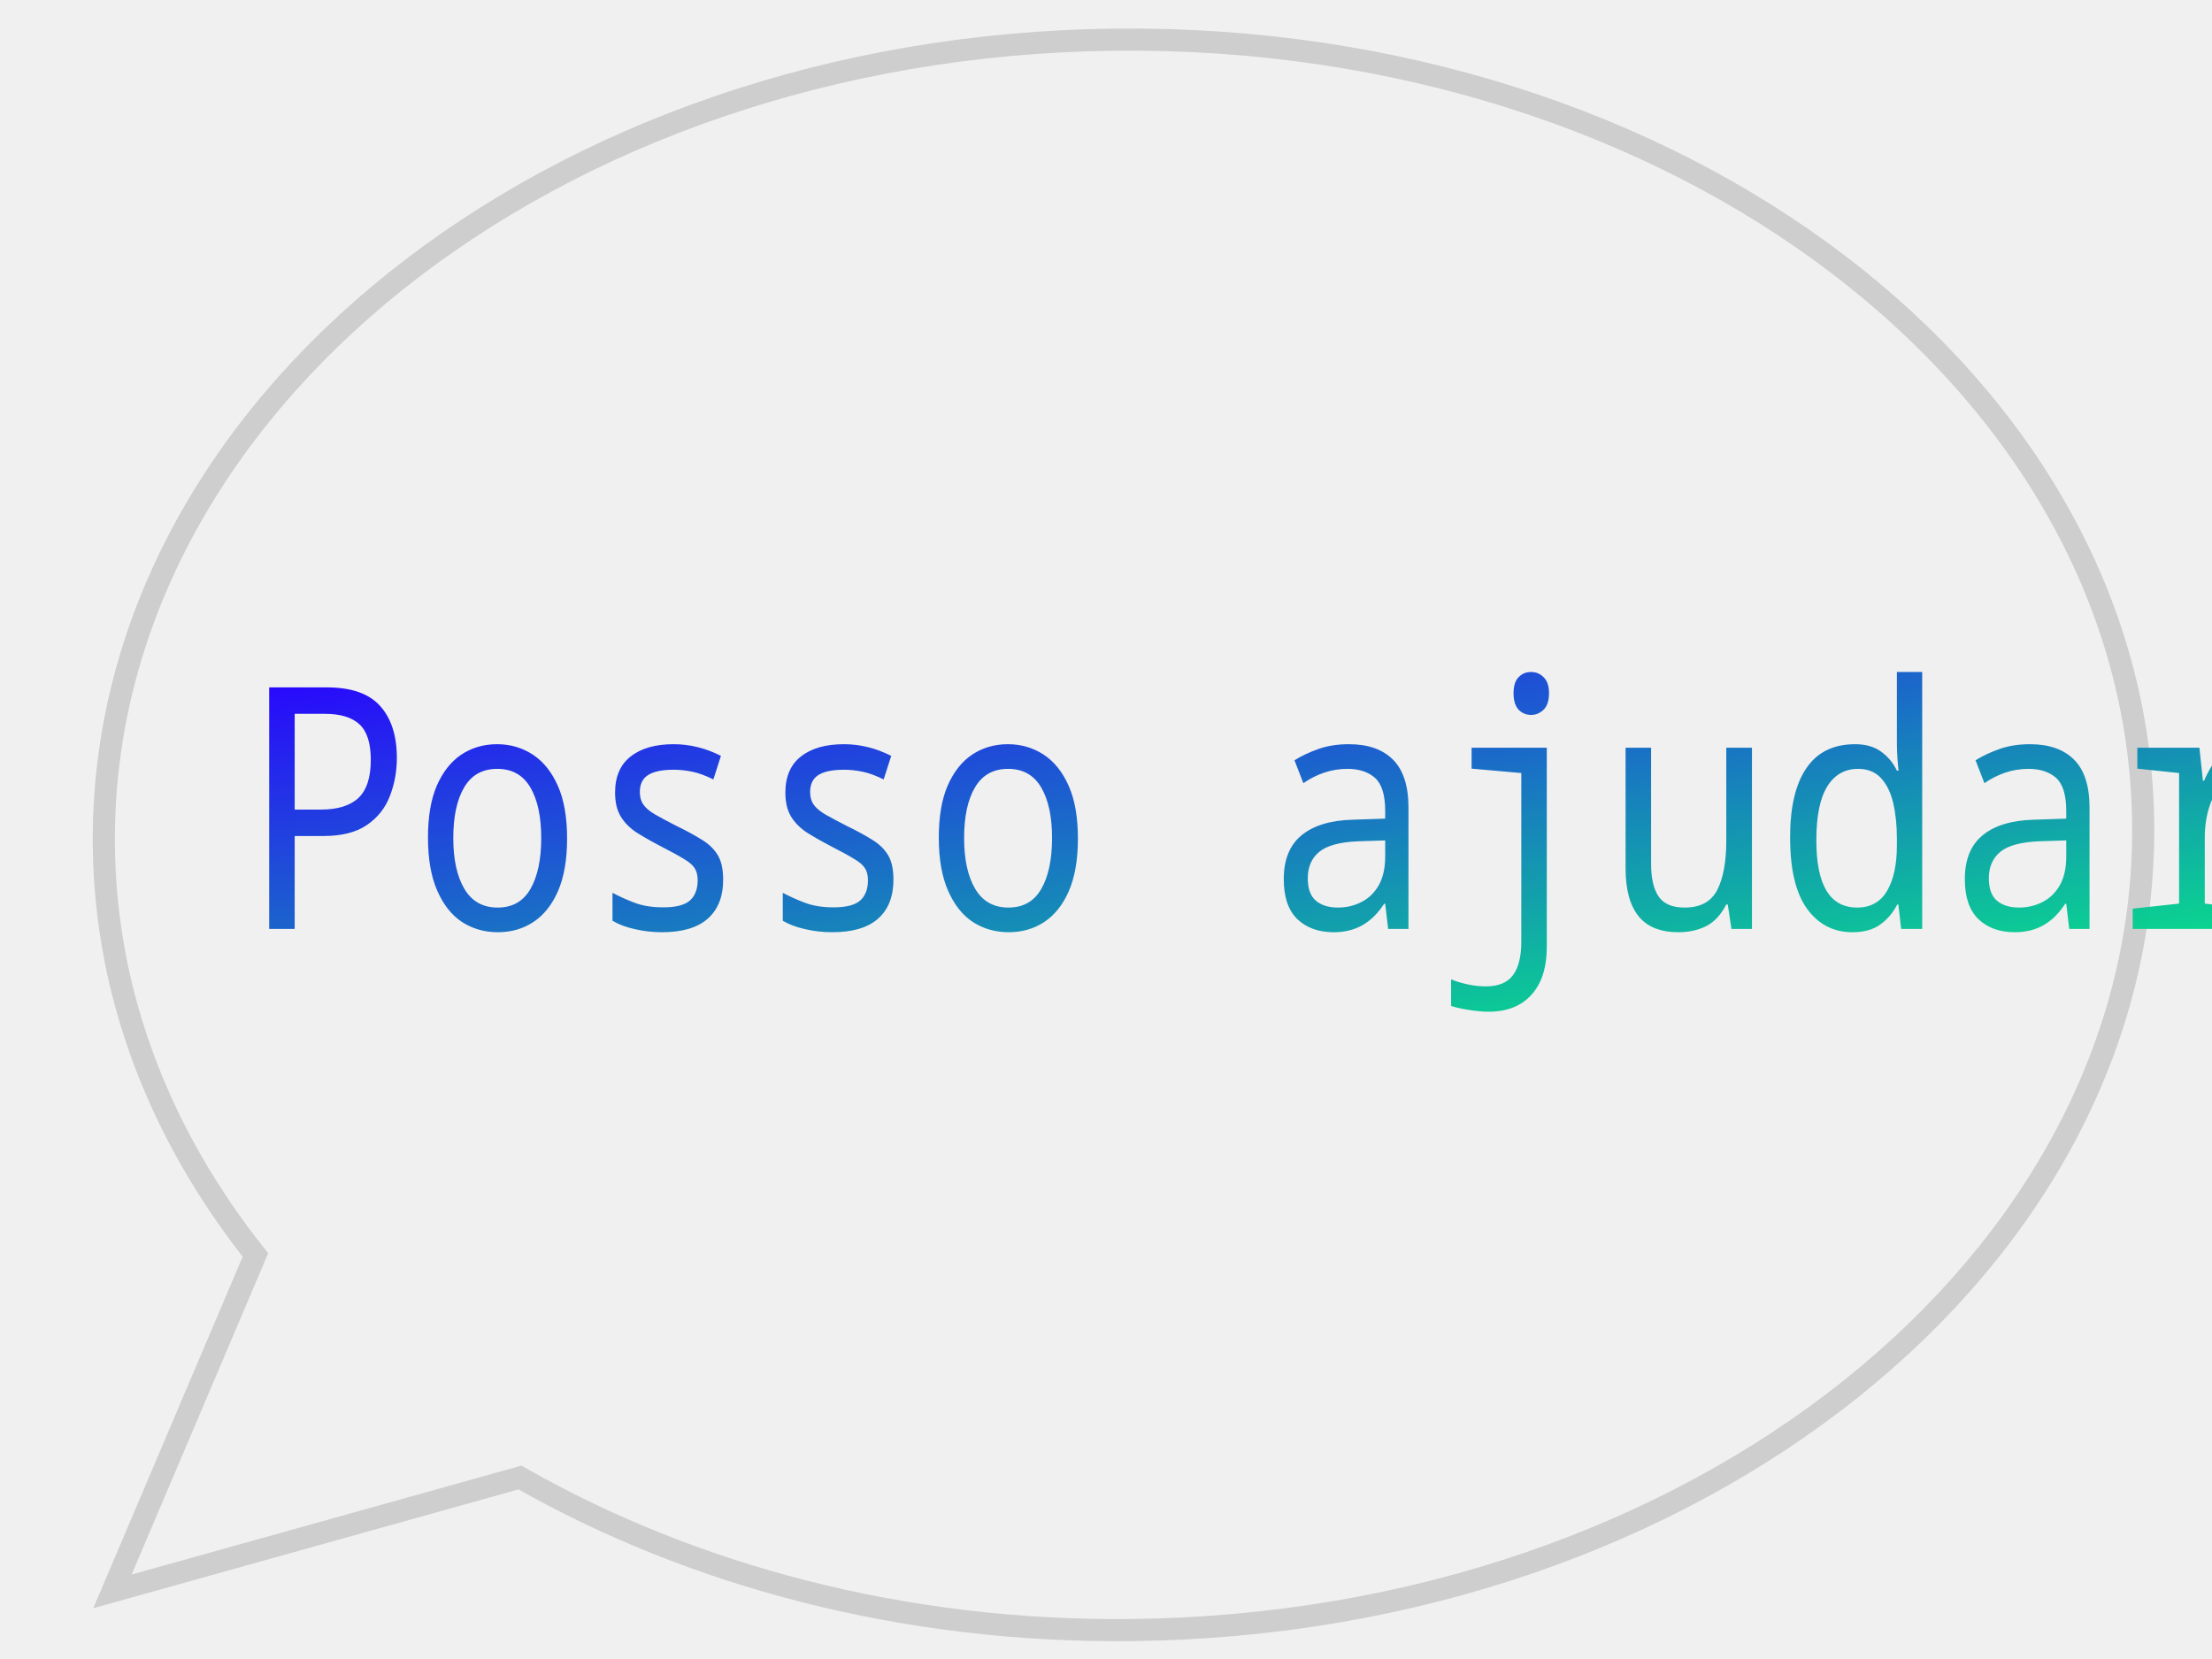
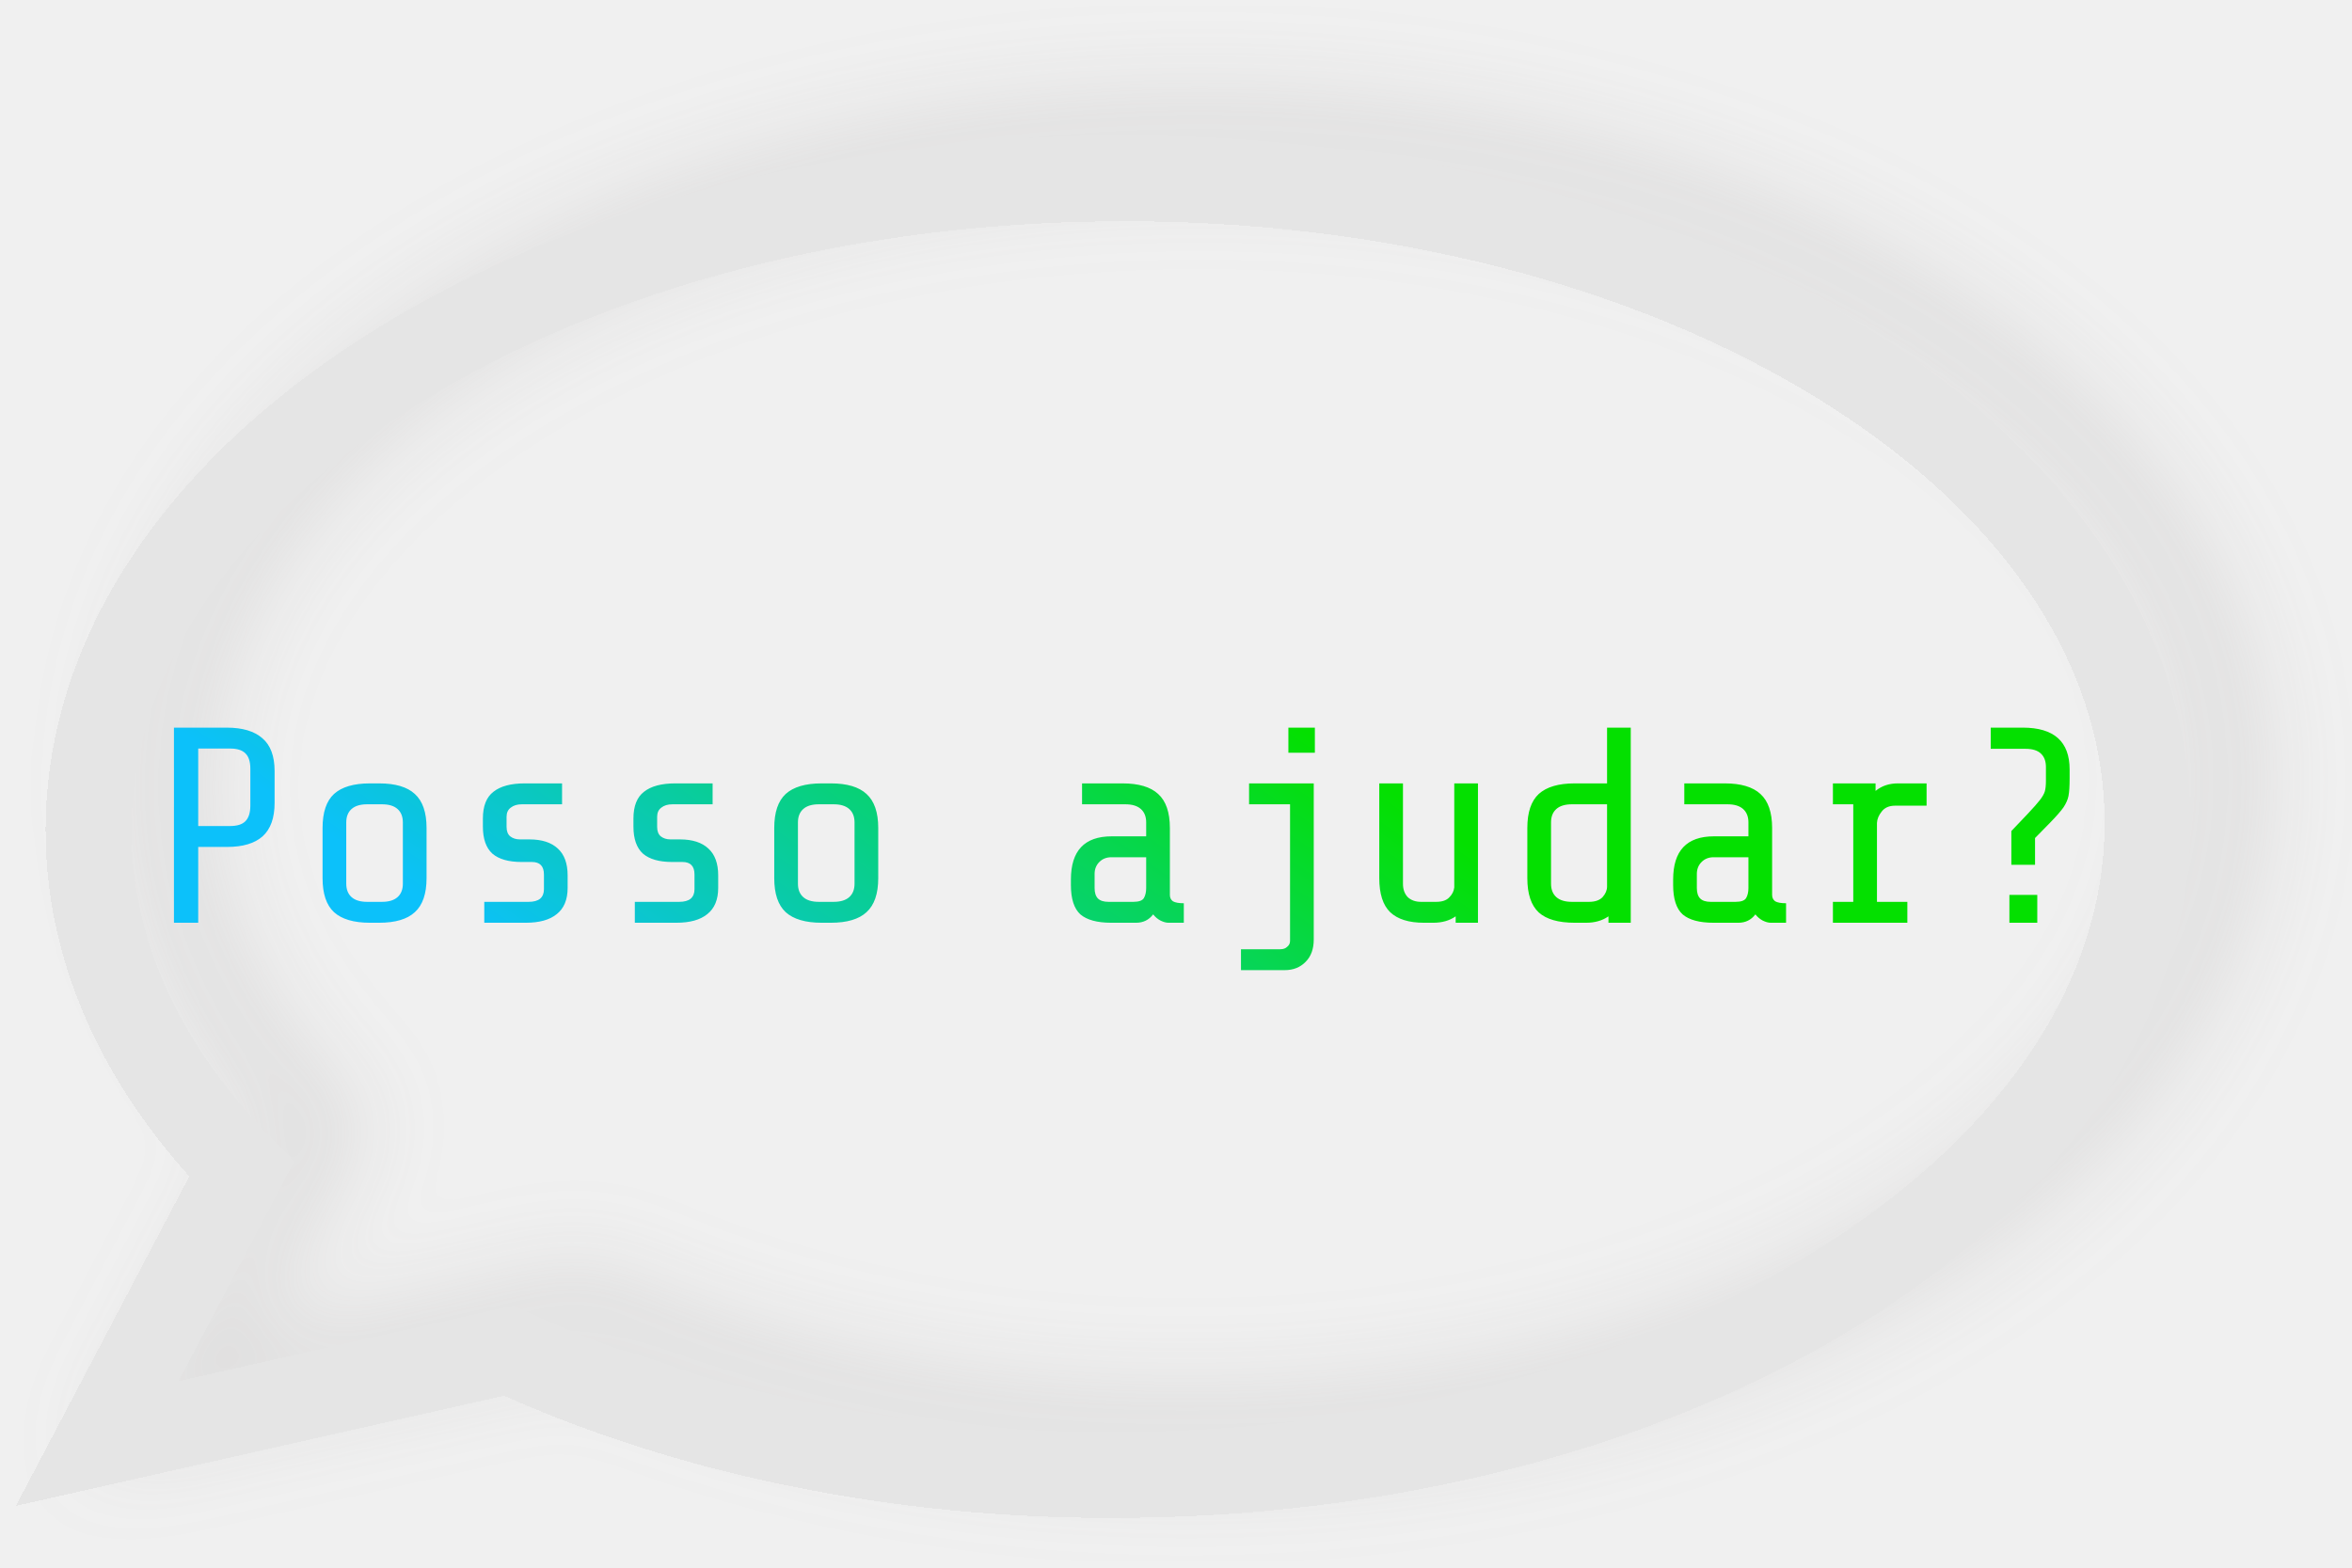
- <svg xmlns="http://www.w3.org/2000/svg" width="800" height="600">
-   <g id="Layer_1">
-     <path id="svg_6" d="m857.452,182.279c-0.388,0 -0.703,0.236 -0.703,0.527c0,0.099 0.037,0.192 0.101,0.272l-0.101,0.222l0.282,-0.072c0.117,0.066 0.263,0.106 0.421,0.106c0.388,0 0.703,-0.236 0.703,-0.527c0,-0.291 -0.315,-0.527 -0.703,-0.527l0,0z" stroke="#000" fill="#fff" />
-     <path id="svg_16" d="m143.103,246.034" opacity="NaN" stroke="#000" fill="#fff" />
-     <path fill="#000000" stroke="#000" d="m843.522,194.219c-0.388,0 -0.703,0.236 -0.703,0.527c0,0.099 0.037,0.192 0.101,0.272l-0.101,0.222l0.282,-0.072c0.117,0.066 0.263,0.106 0.421,0.106c0.388,0 0.703,-0.236 0.703,-0.527c0,-0.291 -0.315,-0.527 -0.703,-0.527l0,0z" id="svg_1" />
-     <path fill="#000000" stroke="#000000" d="m817.652,168.349c-0.388,0 -0.703,0.236 -0.703,0.527c0,0.099 0.037,0.192 0.101,0.272l-0.101,0.222l0.282,-0.072c0.117,0.066 0.263,0.106 0.421,0.106c0.388,0 0.703,-0.236 0.703,-0.527c0,-0.291 -0.315,-0.527 -0.703,-0.527l0,0z" id="svg_2" />
-     <path fill="#000000" stroke="#000000" d="m722.526,210.953z" id="svg_4" />
-     <path transform="rotate(-0.66161 406.333 301.938)" stroke="#666666" opacity="0.25" stroke-width="8" id="svg_8" d="m406.333,14.329c-203.681,0 -368.795,128.771 -368.795,287.614c0,54.281 19.52,104.99 53.108,148.29l-53.108,121.071l147.86,-39.476c61.615,36.079 137.956,57.719 220.935,57.719c203.681,0 368.795,-128.771 368.795,-287.604c0,-158.842 -165.114,-287.614 -368.795,-287.614l0,0z" fill="none" />
-     <text style="cursor: move;" stroke="#999999" transform="matrix(4.27621 0 0 5.09597 -1844.21 -955.256)" xml:space="preserve" text-anchor="start" font-family="'Noto Sans Mono'" font-size="24" id="svg_9" y="253.377" x="451.757" stroke-width="0" fill="url(#svg_13)">Posso ajudar?</text>
+ <svg xmlns="http://www.w3.org/2000/svg" width="237" height="158" viewBox="0 0 237 158" fill="none">
+   <g opacity="0.25" filter="url(#filter0_d_2_37)">
+     <path d="M111.734 17.974C54.443 18.512 8.415 48.203 8.928 84.29C9.103 96.622 14.757 108.091 24.344 117.839L9.797 145.485L51.259 136.126C68.706 144.16 90.249 148.875 113.589 148.655C170.88 148.117 216.907 118.426 216.395 82.342C215.883 46.255 169.024 17.436 111.734 17.974Z" stroke="#868686" stroke-opacity="0.4" stroke-width="8.655" shape-rendering="crispEdges" />
  </g>
+   <path d="M27.67 80.92C27.67 82.437 27.267 83.561 26.462 84.291C25.657 85.003 24.467 85.359 22.894 85.359H19.973V93H17.528V73.335H22.838C24.43 73.335 25.628 73.691 26.434 74.402C27.258 75.095 27.67 76.2 27.67 77.717V80.92ZM25.226 77.465C25.226 76.753 25.057 76.238 24.72 75.919C24.402 75.601 23.887 75.442 23.175 75.442H19.973V83.252H23.175C23.887 83.252 24.402 83.093 24.72 82.774C25.057 82.437 25.226 81.913 25.226 81.201V77.465ZM42.982 88.505C42.982 90.078 42.588 91.221 41.802 91.933C41.034 92.644 39.835 93 38.206 93H37.279C35.65 93 34.441 92.644 33.655 91.933C32.887 91.221 32.503 90.078 32.503 88.505V83.448C32.503 81.875 32.887 80.733 33.655 80.021C34.441 79.309 35.65 78.954 37.279 78.954H38.206C39.835 78.954 41.034 79.309 41.802 80.021C42.588 80.733 42.982 81.875 42.982 83.448V88.505ZM40.594 82.886C40.594 82.306 40.416 81.856 40.06 81.538C39.704 81.22 39.18 81.061 38.487 81.061H36.998C36.305 81.061 35.781 81.22 35.425 81.538C35.069 81.856 34.891 82.306 34.891 82.886V89.067C34.891 89.648 35.069 90.097 35.425 90.415C35.781 90.734 36.305 90.893 36.998 90.893H38.487C39.18 90.893 39.704 90.734 40.06 90.415C40.416 90.097 40.594 89.648 40.594 89.067V82.886ZM57.198 89.488C57.198 90.668 56.833 91.549 56.102 92.129C55.391 92.71 54.351 93 52.984 93H48.798V90.893H53.265C53.77 90.893 54.154 90.79 54.417 90.584C54.679 90.359 54.81 90.041 54.81 89.629V88.14C54.81 87.297 54.407 86.876 53.602 86.876H52.562C51.252 86.876 50.268 86.595 49.613 86.033C48.976 85.452 48.658 84.544 48.658 83.308V82.493C48.658 81.238 49.014 80.339 49.725 79.796C50.437 79.234 51.486 78.954 52.872 78.954H56.636V81.061H52.591C52.122 81.061 51.748 81.173 51.467 81.398C51.186 81.604 51.045 81.913 51.045 82.325V83.336C51.045 83.767 51.167 84.085 51.411 84.291C51.673 84.497 52.001 84.6 52.394 84.6H53.349C54.604 84.6 55.559 84.909 56.215 85.527C56.87 86.127 57.198 87.026 57.198 88.224V89.488ZM72.369 89.488C72.369 90.668 72.004 91.549 71.274 92.129C70.562 92.71 69.522 93 68.155 93H63.969V90.893H68.436C68.942 90.893 69.326 90.79 69.588 90.584C69.85 90.359 69.981 90.041 69.981 89.629V88.14C69.981 87.297 69.579 86.876 68.773 86.876H67.734C66.423 86.876 65.44 86.595 64.784 86.033C64.147 85.452 63.829 84.544 63.829 83.308V82.493C63.829 81.238 64.185 80.339 64.897 79.796C65.608 79.234 66.657 78.954 68.043 78.954H71.807V81.061H67.762C67.294 81.061 66.919 81.173 66.638 81.398C66.357 81.604 66.217 81.913 66.217 82.325V83.336C66.217 83.767 66.339 84.085 66.582 84.291C66.844 84.497 67.172 84.6 67.565 84.6H68.52C69.775 84.6 70.73 84.909 71.386 85.527C72.041 86.127 72.369 87.026 72.369 88.224V89.488ZM88.496 88.505C88.496 90.078 88.102 91.221 87.316 91.933C86.548 92.644 85.349 93 83.72 93H82.793C81.163 93 79.955 92.644 79.169 91.933C78.401 91.221 78.017 90.078 78.017 88.505V83.448C78.017 81.875 78.401 80.733 79.169 80.021C79.955 79.309 81.163 78.954 82.793 78.954H83.72C85.349 78.954 86.548 79.309 87.316 80.021C88.102 80.733 88.496 81.875 88.496 83.448V88.505ZM86.108 82.886C86.108 82.306 85.93 81.856 85.574 81.538C85.218 81.22 84.694 81.061 84.001 81.061H82.512C81.819 81.061 81.294 81.22 80.939 81.538C80.583 81.856 80.405 82.306 80.405 82.886V89.067C80.405 89.648 80.583 90.097 80.939 90.415C81.294 90.734 81.819 90.893 82.512 90.893H84.001C84.694 90.893 85.218 90.734 85.574 90.415C85.93 90.097 86.108 89.648 86.108 89.067V82.886ZM117.743 93C117.499 93 117.228 92.925 116.928 92.775C116.647 92.625 116.404 92.419 116.198 92.157C115.767 92.719 115.196 93 114.484 93H111.984C110.56 93 109.521 92.719 108.865 92.157C108.229 91.577 107.91 90.593 107.91 89.207V88.646C107.91 85.743 109.277 84.291 112.012 84.291H115.495V82.886C115.495 82.306 115.317 81.856 114.961 81.538C114.606 81.22 114.081 81.061 113.388 81.061H109.034V78.954H113.107C114.737 78.954 115.935 79.309 116.703 80.021C117.49 80.733 117.883 81.875 117.883 83.448V90.191C117.883 90.472 117.986 90.687 118.192 90.837C118.417 90.968 118.782 91.034 119.288 91.034V93H117.743ZM114.203 90.893C114.765 90.893 115.121 90.762 115.271 90.5C115.42 90.237 115.495 89.9 115.495 89.488V86.398H111.984C111.497 86.398 111.094 86.557 110.776 86.876C110.457 87.194 110.298 87.597 110.298 88.084V89.488C110.298 89.975 110.41 90.331 110.635 90.556C110.86 90.781 111.216 90.893 111.703 90.893H114.203ZM132.493 73.335V75.863H129.824V73.335H132.493ZM129.009 95.669C129.309 95.669 129.543 95.585 129.711 95.416C129.899 95.266 129.992 95.07 129.992 94.826V81.061H125.863V78.954H132.38V94.686C132.38 95.641 132.109 96.39 131.566 96.933C131.022 97.495 130.32 97.776 129.459 97.776H125.048V95.669H129.009ZM146.681 92.354C146.063 92.785 145.313 93 144.433 93H143.478C141.961 93 140.828 92.644 140.079 91.933C139.348 91.221 138.983 90.078 138.983 88.505V78.954H141.371V89.067C141.371 89.629 141.53 90.078 141.849 90.415C142.186 90.734 142.635 90.893 143.197 90.893H144.714C145.313 90.893 145.754 90.743 146.035 90.444C146.334 90.144 146.503 89.807 146.54 89.432V78.954H148.928V93H146.681V92.354ZM162.077 92.354C161.459 92.785 160.71 93 159.829 93H158.677C157.029 93 155.821 92.653 155.053 91.961C154.286 91.249 153.902 90.097 153.902 88.505V83.448C153.902 81.875 154.286 80.733 155.053 80.021C155.84 79.309 157.048 78.954 158.677 78.954H161.936V73.335H164.324V93H162.077V92.354ZM160.11 90.893C160.728 90.893 161.187 90.734 161.487 90.415C161.786 90.078 161.936 89.722 161.936 89.348V81.061H158.397C157.704 81.061 157.179 81.22 156.823 81.538C156.468 81.856 156.29 82.306 156.29 82.886V89.067C156.29 89.648 156.468 90.097 156.823 90.415C157.179 90.734 157.704 90.893 158.397 90.893H160.11ZM178.428 93C178.185 93 177.913 92.925 177.613 92.775C177.332 92.625 177.089 92.419 176.883 92.157C176.452 92.719 175.881 93 175.169 93H172.669C171.246 93 170.206 92.719 169.551 92.157C168.914 91.577 168.595 90.593 168.595 89.207V88.646C168.595 85.743 169.963 84.291 172.697 84.291H176.181V82.886C176.181 82.306 176.003 81.856 175.647 81.538C175.291 81.22 174.767 81.061 174.074 81.061H169.719V78.954H173.793C175.422 78.954 176.621 79.309 177.389 80.021C178.175 80.733 178.568 81.875 178.568 83.448V90.191C178.568 90.472 178.671 90.687 178.877 90.837C179.102 90.968 179.467 91.034 179.973 91.034V93H178.428ZM174.888 90.893C175.45 90.893 175.806 90.762 175.956 90.5C176.106 90.237 176.181 89.9 176.181 89.488V86.398H172.669C172.182 86.398 171.779 86.557 171.461 86.876C171.143 87.194 170.983 87.597 170.983 88.084V89.488C170.983 89.975 171.096 90.331 171.32 90.556C171.545 90.781 171.901 90.893 172.388 90.893H174.888ZM186.745 90.893V81.061H184.694V78.954H188.992V79.712C189.61 79.206 190.359 78.954 191.239 78.954H194.133V81.201H190.959C190.359 81.201 189.91 81.398 189.61 81.791C189.31 82.165 189.151 82.549 189.133 82.943V90.893H192.195V93H184.694V90.893H186.745ZM208.546 78.448C208.546 79.234 208.508 79.824 208.433 80.218C208.359 80.592 208.19 80.976 207.928 81.37C207.666 81.744 207.207 82.269 206.551 82.943L205.062 84.46V87.157H202.674V83.757L204.304 82.044C204.903 81.407 205.325 80.929 205.568 80.611C205.811 80.293 205.971 80.012 206.046 79.768C206.121 79.506 206.158 79.15 206.158 78.701V77.296C206.158 76.715 205.989 76.266 205.652 75.948C205.315 75.629 204.8 75.47 204.107 75.47H200.596V73.335H203.826C206.973 73.335 208.546 74.74 208.546 77.549V78.448ZM205.287 90.191V93H202.478V90.191H205.287Z" fill="url(#paint0_linear_2_37)" />
  <defs>
-     <linearGradient y2="1" x2="1" y1="0" x1="0" id="svg_13">
-       <stop offset="0" stop-opacity="0.992" stop-color="#000000" />
-       <stop offset="0" stop-opacity="0.996" stop-color="#ffffff" />
-       <stop offset="0" stop-opacity="0.984" stop-color="#2600ff" />
-       <stop offset="1" stop-opacity="0.984" stop-color="#00ff77" />
-       <stop offset="NaN" stop-opacity="0" stop-color="0" />
+     <filter id="filter0_d_2_37" x="0.502" y="0.657" width="236.453" height="156.661" filterUnits="userSpaceOnUse" color-interpolation-filters="sRGB">
+       <feFlood flood-opacity="0" result="BackgroundImageFix" />
+       <feColorMatrix in="SourceAlpha" type="matrix" values="0 0 0 0 0 0 0 0 0 0 0 0 0 0 0 0 0 0 127 0" result="hardAlpha" />
+       <feOffset dx="7.573" dy="-4.328" />
+       <feGaussianBlur stdDeviation="4.328" />
+       <feComposite in2="hardAlpha" operator="out" />
+       <feColorMatrix type="matrix" values="0 0 0 0 0.492 0 0 0 0 0.477 0 0 0 0 0.477 0 0 0 0.6 0" />
+       <feBlend mode="normal" in2="BackgroundImageFix" result="effect1_dropShadow_2_37" />
+       <feBlend mode="normal" in="SourceGraphic" in2="effect1_dropShadow_2_37" result="shape" />
+     </filter>
+     <linearGradient id="paint0_linear_2_37" x1="129" y1="72" x2="92.137" y2="125.071" gradientUnits="userSpaceOnUse">
+       <stop stop-color="#04E000" />
+       <stop offset="1" stop-color="#0CC1FA" />
    </linearGradient>
  </defs>
</svg>
